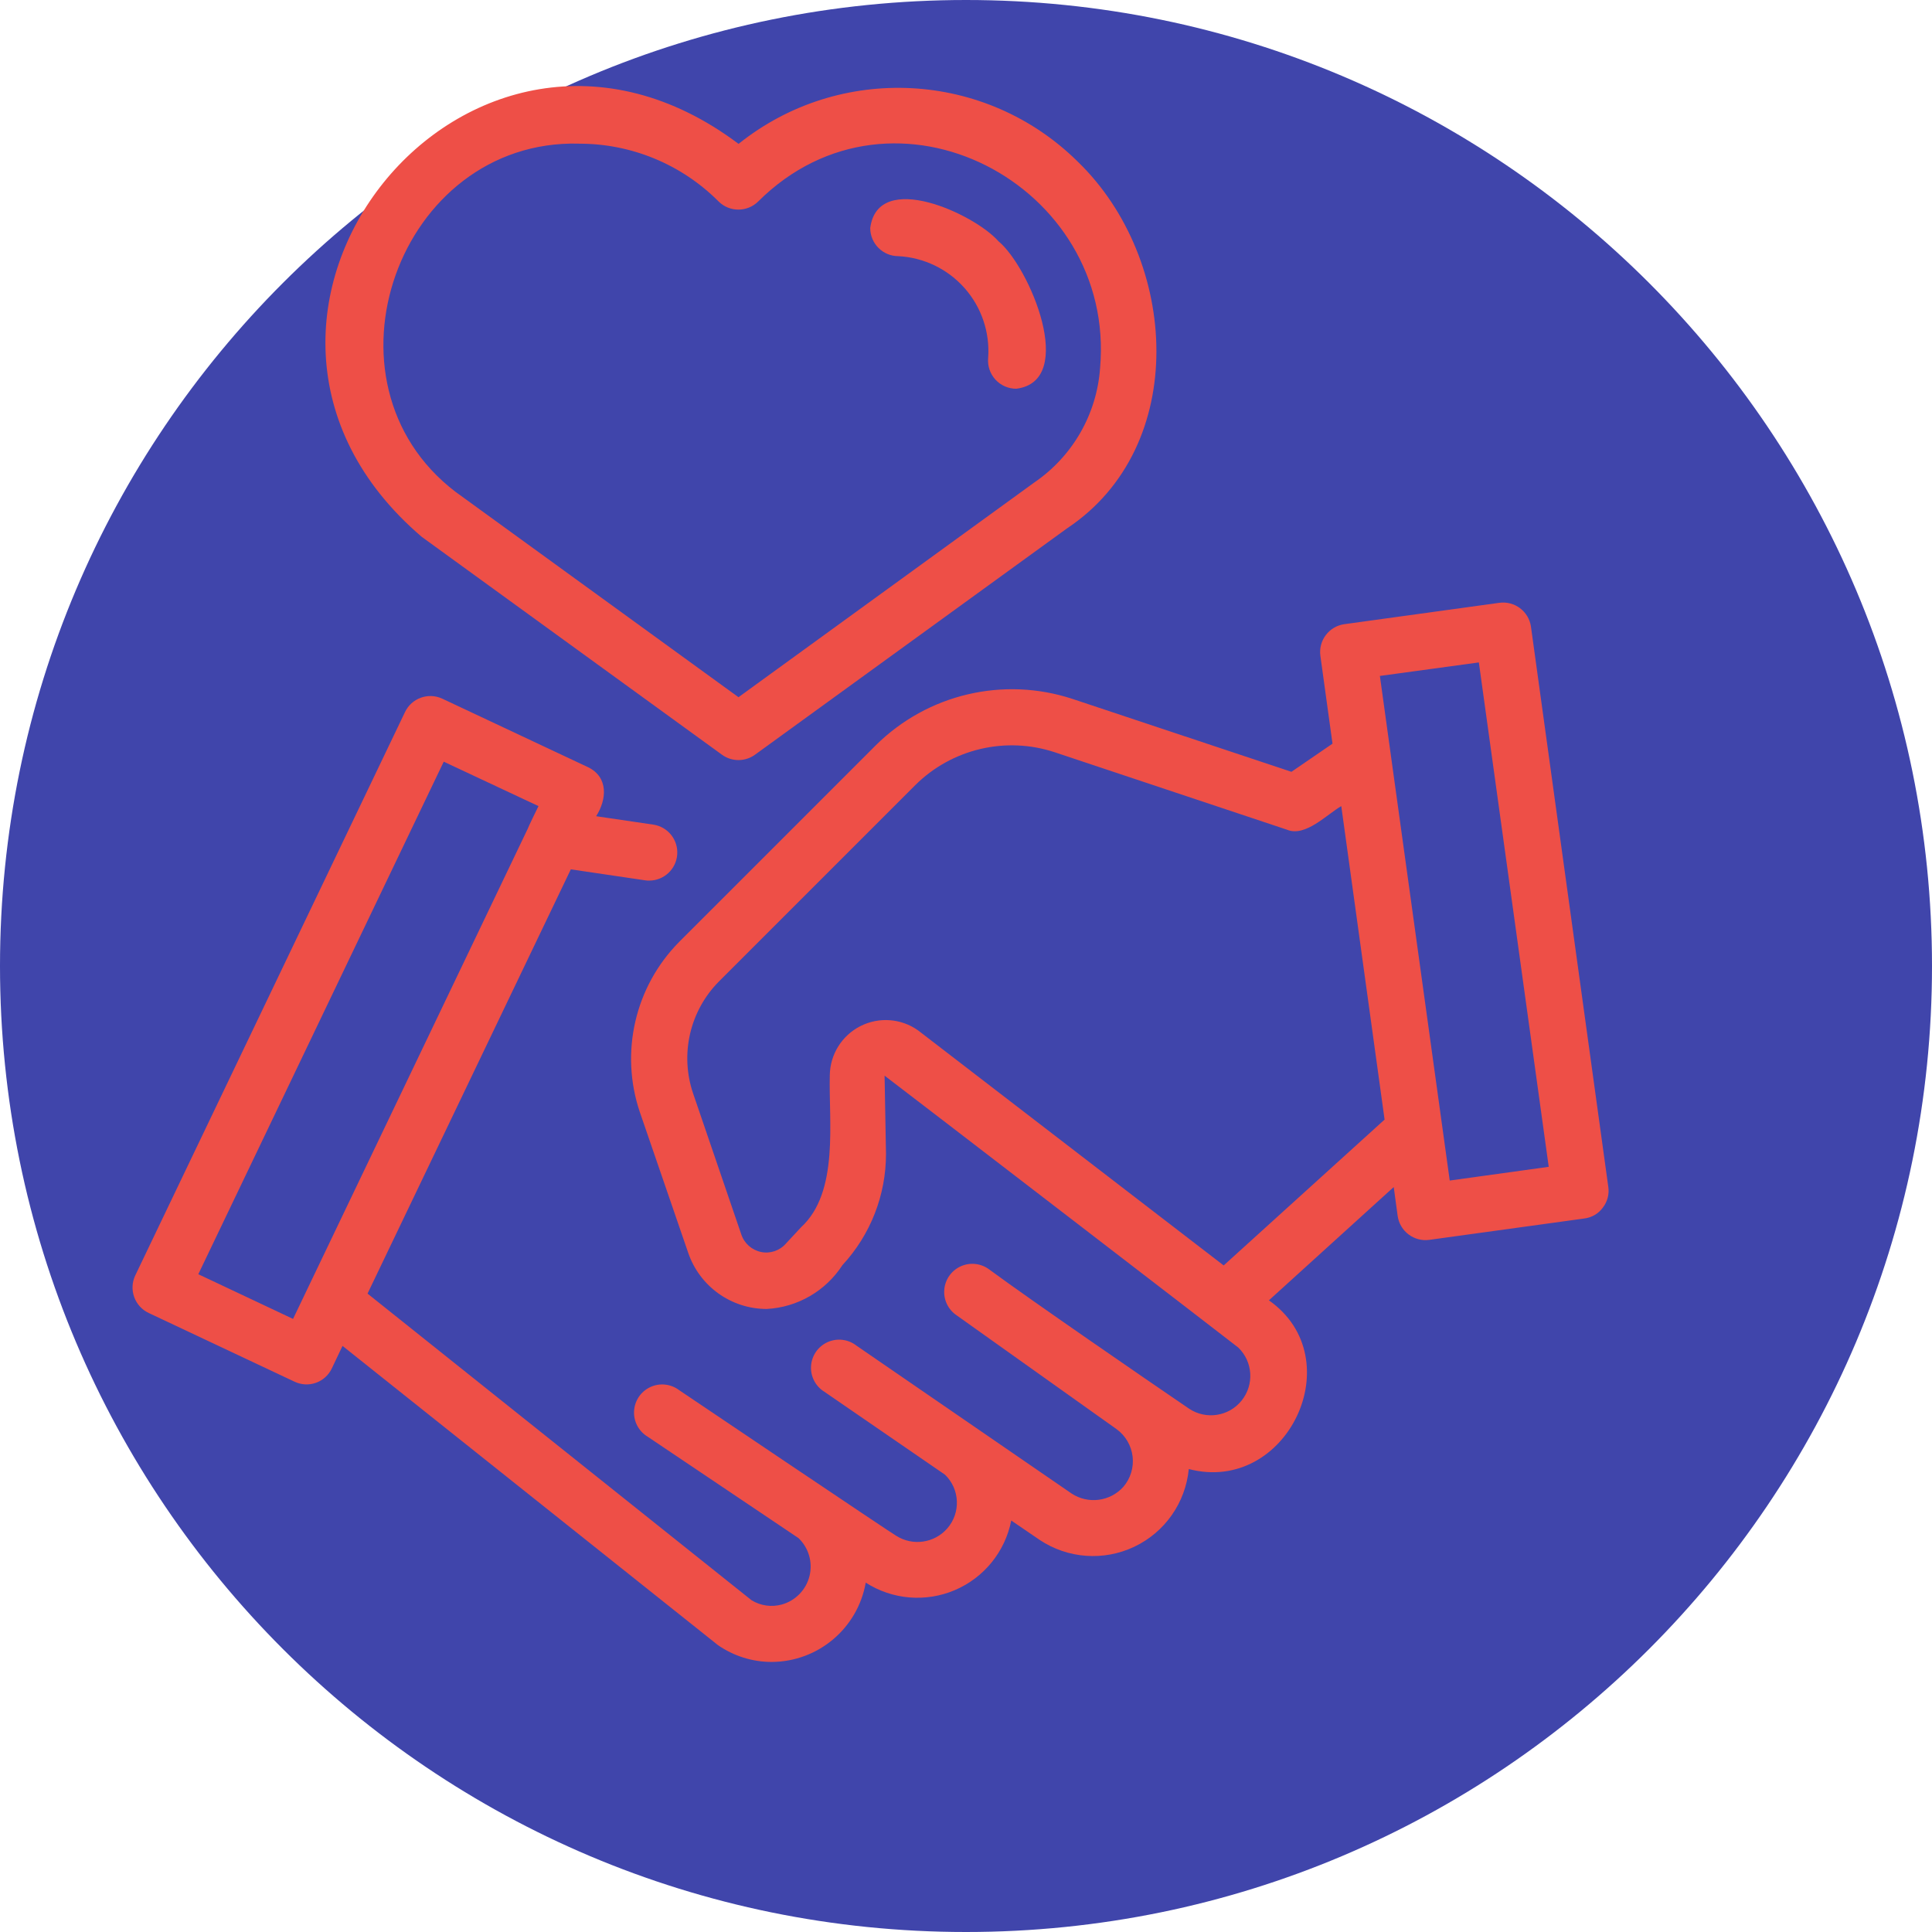
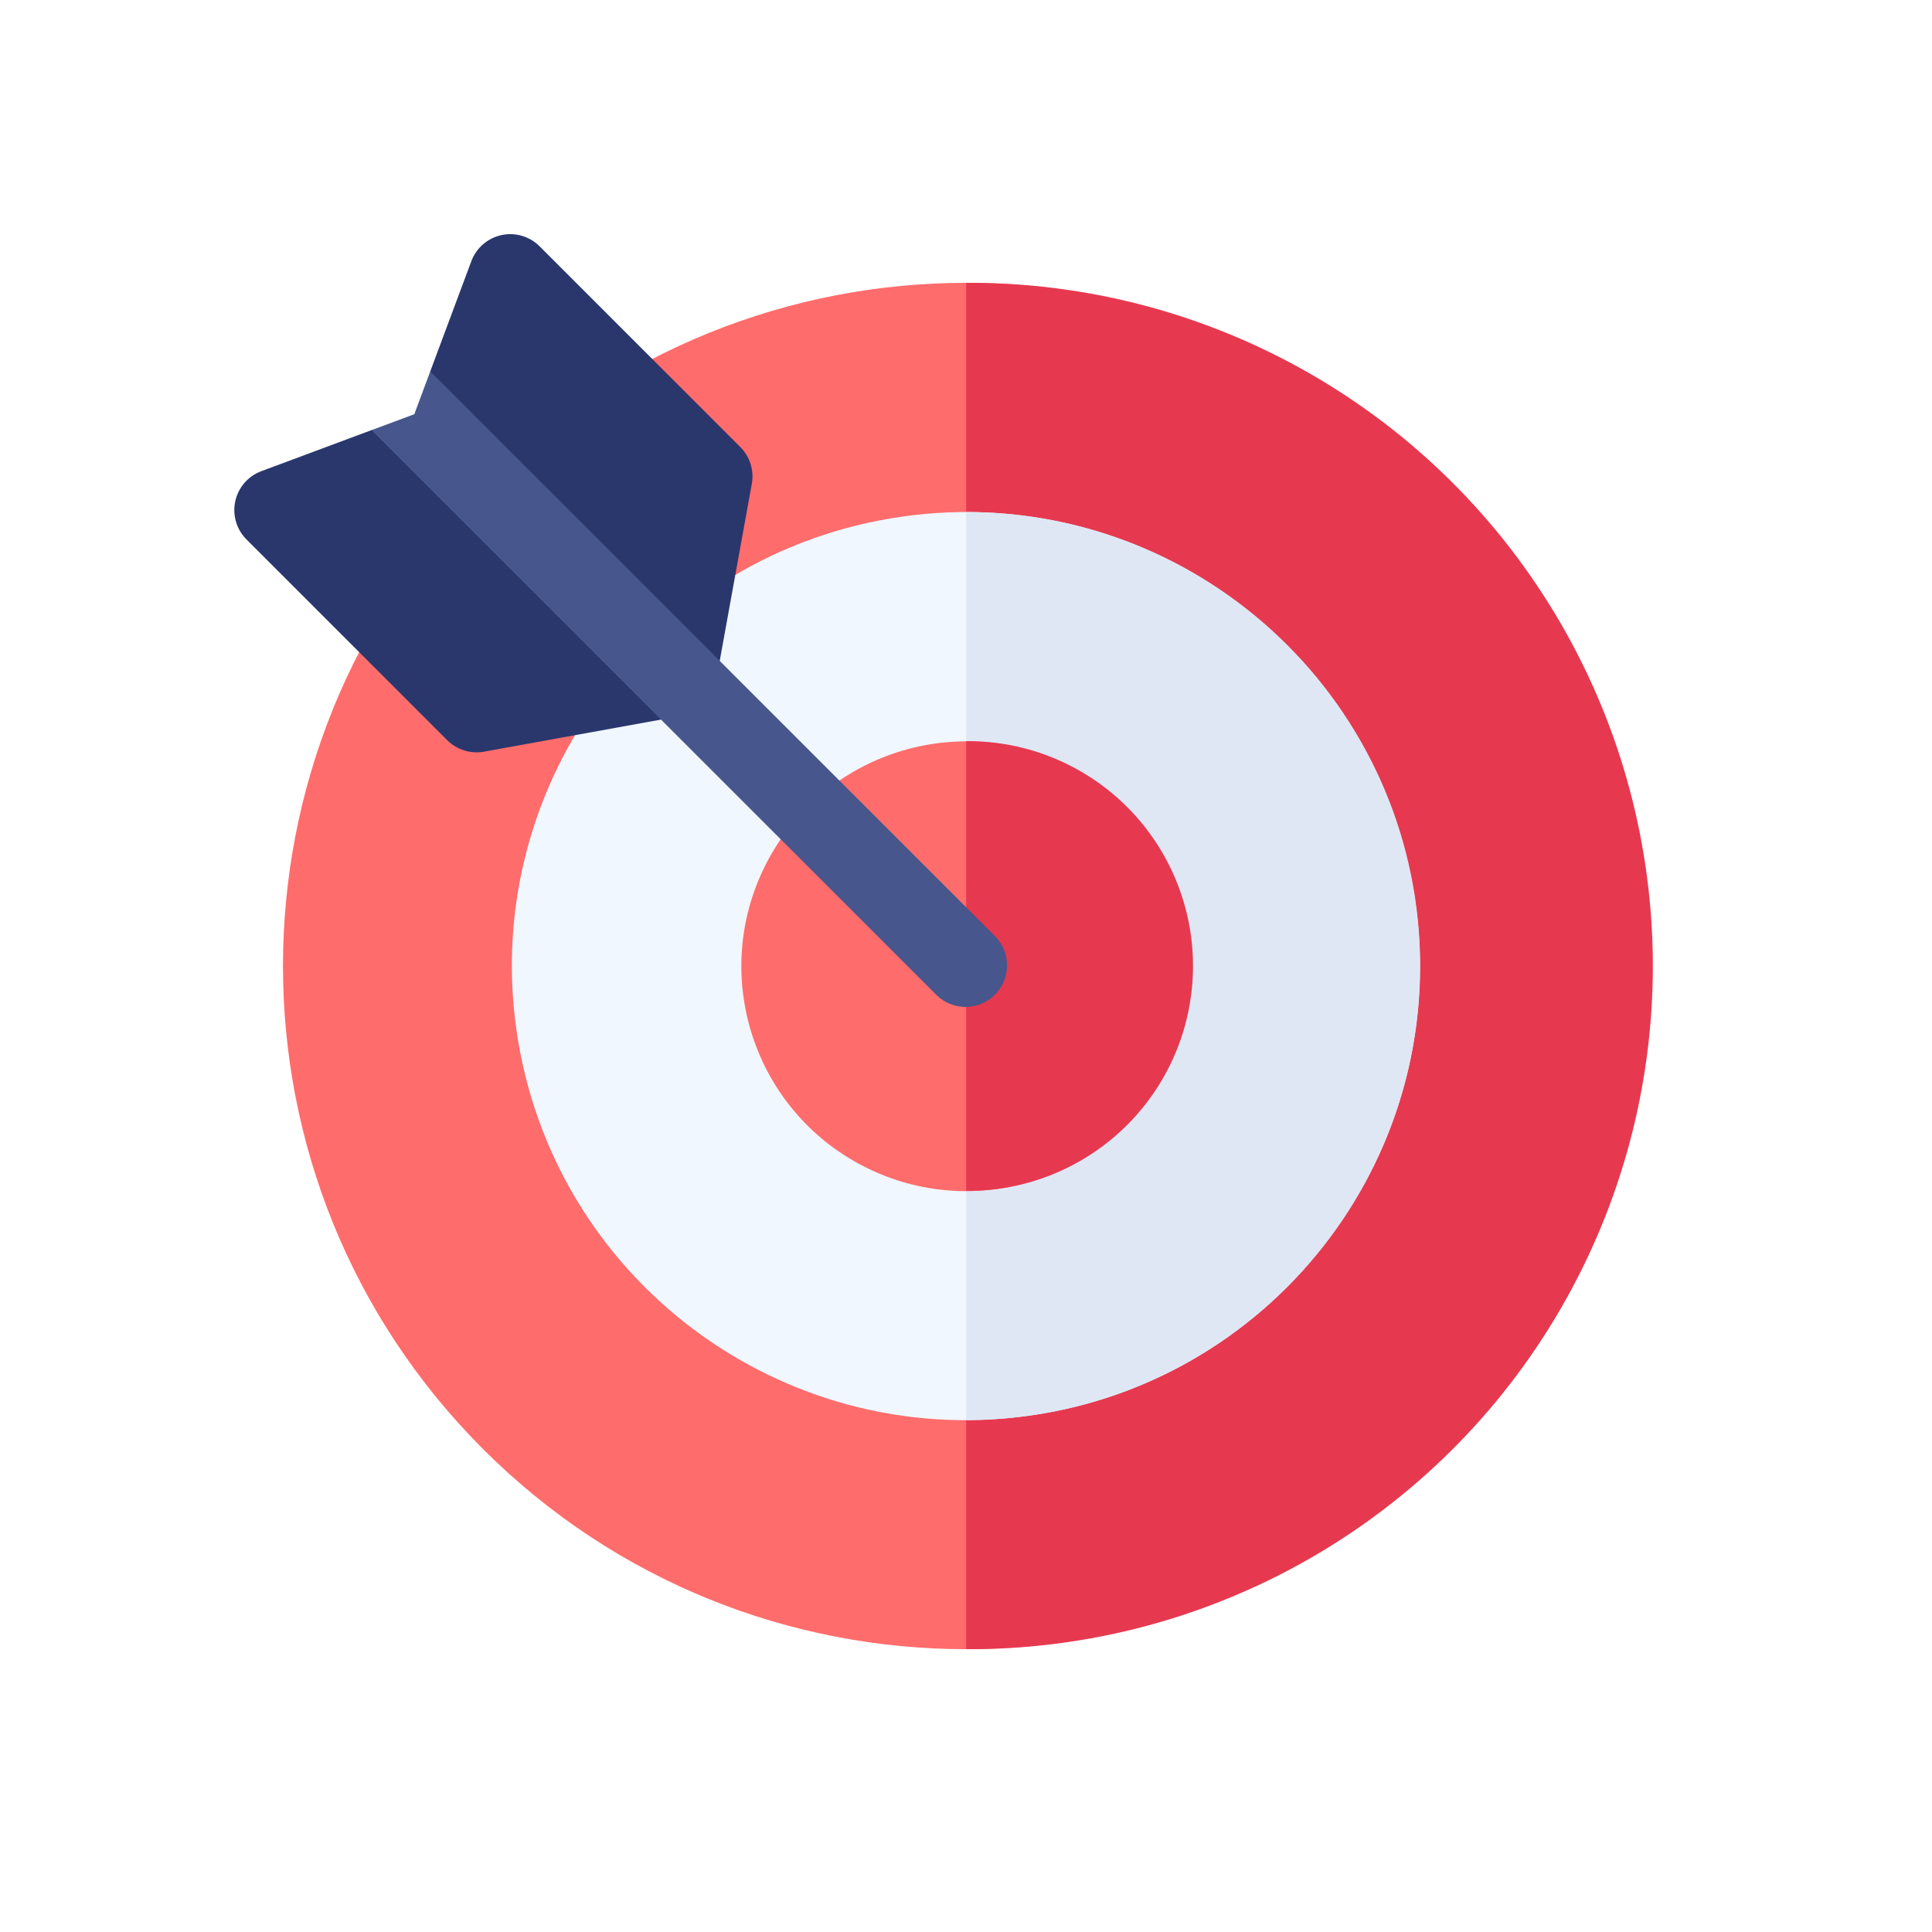
- <svg xmlns="http://www.w3.org/2000/svg" width="68.656" height="68.656" viewBox="0 0 68.656 68.656">
-   <g id="Grupo_1101004" data-name="Grupo 1101004" transform="translate(-1118.394 -3322.022)">
-     <circle id="Elipse_11528" data-name="Elipse 11528" cx="34.328" cy="34.328" r="34.328" transform="translate(1118.394 3322.022)" fill="#4045ab" />
-     <g id="Grupo_1103084" data-name="Grupo 1103084" transform="translate(1111.157 3312.831)">
-       <g id="Grupo_1103083" data-name="Grupo 1103083" transform="translate(6.173 8.25)">
-         <path id="Trazado_913297" data-name="Trazado 913297" d="M55.469,23.212a1,1,0,0,0-1.129-.849l-5.505.759a1,1,0,0,0-.849,1.129l.43,3.117-1.459,1L39.183,25.78a6.877,6.877,0,0,0-7,1.649L25.2,34.412a5.909,5.909,0,0,0-1.4,6.045l1.719,5a2.95,2.95,0,0,0,2.788,2A3.421,3.421,0,0,0,31,45.9a5.812,5.812,0,0,0,1.549-3.956l-.05-2.778c.518.388,12.5,9.6,12.569,9.662A1.4,1.4,0,0,1,43.319,51c-1.6-1.091-5.6-3.841-7.1-4.946a1,1,0,1,0-1.159,1.629l5.685,4.046a1.405,1.405,0,0,1,.24,2.048,1.424,1.424,0,0,1-1.838.24L31.5,48.76A1,1,0,1,0,30.361,50.4l4.286,2.947a1.388,1.388,0,0,1,.08,1.908,1.408,1.408,0,0,1-1.818.26c-.045-.006-7.713-5.175-7.713-5.175A1,1,0,1,0,24.086,52l5.355,3.6a1.4,1.4,0,0,1-.59,2.358,1.365,1.365,0,0,1-1.079-.15L14.125,46.911l7.224-15.077,2.638.39a.764.764,0,0,0,.15.01,1,1,0,0,0,.15-1.988l-2.038-.3c.379-.593.441-1.382-.28-1.738L16.783,25.77a1,1,0,0,0-1.329.48L5.872,46.262a1,1,0,0,0,.48,1.339l5.175,2.438a.992.992,0,0,0,1.329-.47l.38-.8L26.574,59.4a3.345,3.345,0,0,0,1.918.6,3.407,3.407,0,0,0,3.337-2.818A3.4,3.4,0,0,0,37,54.974l1.009.689a3.419,3.419,0,0,0,5.3-2.518c3.494.913,5.8-3.924,2.847-5.995l4.436-4.026.14,1.029A1,1,0,0,0,51.862,45l5.505-.759a.953.953,0,0,0,.659-.39.97.97,0,0,0,.19-.739ZM11.478,47.81,8.111,46.222l8.722-18.214L20.2,29.587c-.04.08-.367.747-.38.8Zm33.071-1.9-10.86-8.353a1.987,1.987,0,0,0-3.137,1.589c-.044,1.641.341,4.156-1.019,5.405l-.539.58a.924.924,0,0,1-.889.3.942.942,0,0,1-.7-.629l-1.709-5a3.877,3.877,0,0,1,.919-3.986l6.974-6.974a4.867,4.867,0,0,1,4.956-1.169L46.8,30.426c.65.273,1.425-.552,1.928-.839l1.539,11.14Zm8.033-3.017L50.1,24.961l3.517-.48L56.1,42.405Z" fill="#ee4f47" />
-         <path id="Trazado_913298" data-name="Trazado 913298" d="M16.052,20.019,26.72,27.761a1,1,0,0,0,1.173,0L38.98,19.719c4.373-2.905,3.975-9.561.386-13.031a9.074,9.074,0,0,0-12.056-.634c-9.576-7.2-20.324,6.225-11.258,13.965ZM21.631,6.047A6.98,6.98,0,0,1,26.6,8.1a1,1,0,0,0,1.408,0c4.809-4.785,12.721-.6,12.149,5.92a5.388,5.388,0,0,1-2.343,4.07L27.307,25.717l-10.058-7.3c-5.106-3.9-2.02-12.527,4.382-12.372Z" fill="#ee4f47" />
-         <path id="Trazado_913299" data-name="Trazado 913299" d="M32.984,10.044a3.375,3.375,0,0,1,3.195,3.622,1,1,0,0,0,1,1.089c2.181-.273.469-4.335-.634-5.241-.838-.961-4.284-2.563-4.556-.47a1,1,0,0,0,1,1Z" fill="#ee4f47" />
-       </g>
-     </g>
+ <svg xmlns="http://www.w3.org/2000/svg" width="106.247" height="106.247" viewBox="0 0 106.247 106.247">
+   <g id="Grupo_1103440" data-name="Grupo 1103440" transform="translate(84.663 84.607)">
+     <circle id="Elipse_11550" data-name="Elipse 11550" cx="37.57" cy="37.57" r="37.57" transform="translate(-84.663 -31.483) rotate(-45)" fill="#ff6c6c" />
+     <path id="Trazado_913602" data-name="Trazado 913602" d="M264.465,17.6V92.737a37.57,37.57,0,1,0,0-75.139Z" transform="translate(-295.996 -86.651)" fill="#e63950" />
+     <ellipse id="Elipse_11551" data-name="Elipse 11551" cx="24.967" cy="24.967" rx="24.967" ry="24.967" transform="translate(-60.289 -51.981) rotate(-9.5)" fill="#f0f7ff" />
+     <path id="Trazado_913603" data-name="Trazado 913603" d="M264.465,100.407v49.934a24.967,24.967,0,1,0,0-49.934Z" transform="translate(-295.996 -156.857)" fill="#dfe7f4" />
+     <circle id="Elipse_11552" data-name="Elipse 11552" cx="12.365" cy="12.365" r="12.365" transform="matrix(0.454, -0.891, 0.891, 0.454, -48.157, -26.066)" fill="#ff6c6c" />
+     <path id="Trazado_913604" data-name="Trazado 913604" d="M264.465,183.218v24.729a12.365,12.365,0,1,0,0-24.729Z" transform="translate(-295.996 -227.066)" fill="#e63950" />
+     <path id="Trazado_913605" data-name="Trazado 913605" d="M27.828,11.708,16.789.668a2.283,2.283,0,0,0-3.753.817L10.776,7.547l.645,3.874-3.874-.645L1.486,13.035a2.283,2.283,0,0,0-.817,3.753L11.708,27.828a2.283,2.283,0,0,0,2.021.632l10.913-1.978a2.283,2.283,0,0,0,1.839-1.839L28.46,13.729a2.283,2.283,0,0,0-.632-2.021Z" transform="translate(-71.778 -71.73)" fill="#29376d" />
+     <path id="Trazado_913606" data-name="Trazado 913606" d="M83.91,80.683,52.824,49.6l-.876,2.352-2.352.876L80.682,83.911a2.283,2.283,0,0,0,3.228-3.228Z" transform="translate(-113.827 -113.78)" fill="#47568c" />
  </g>
</svg>
